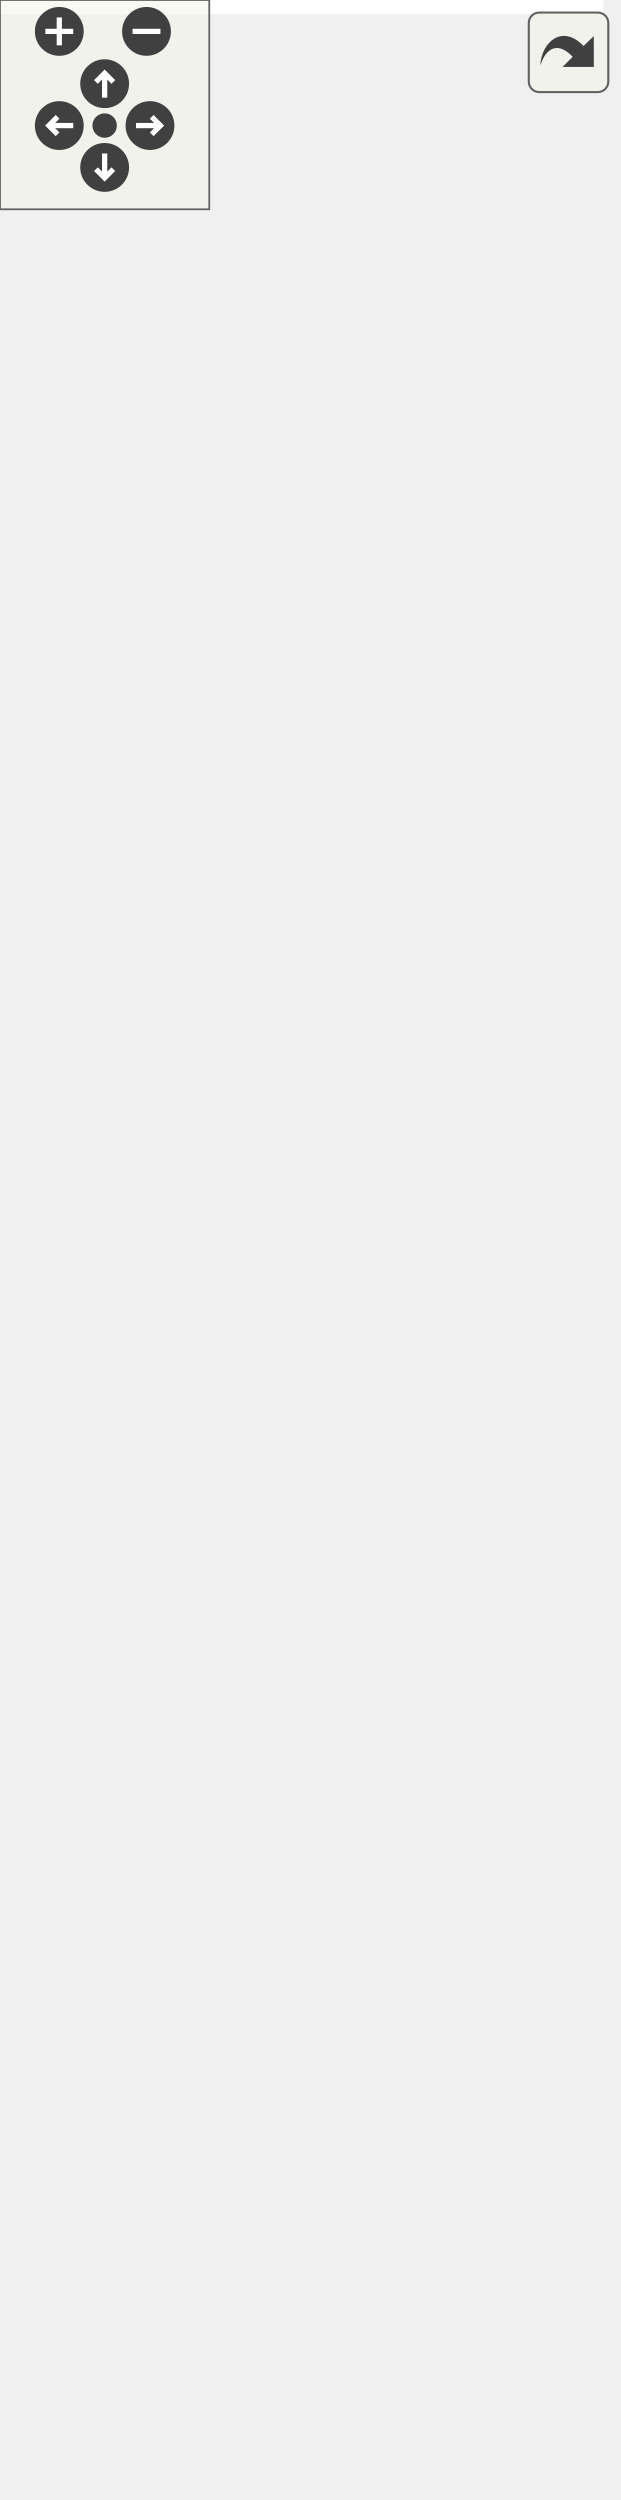
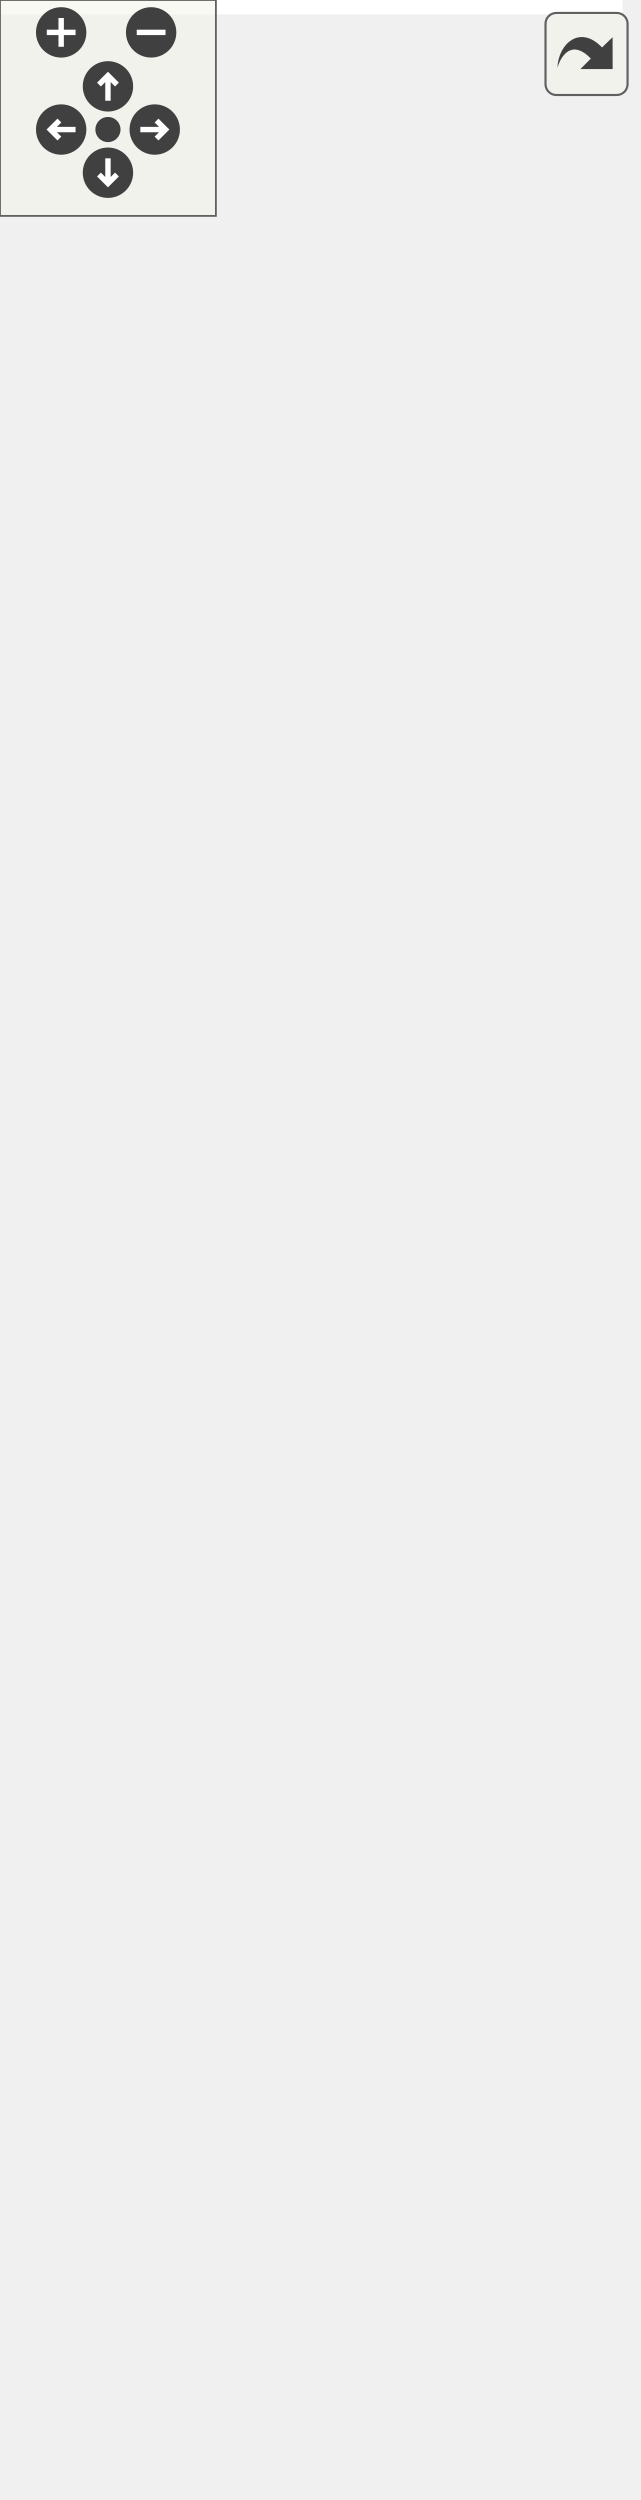
<svg xmlns="http://www.w3.org/2000/svg" xmlns:xlink="http://www.w3.org/1999/xlink" id="main" version="1.1" xml:space="preserve">
  <style type="text/css">
.edge:hover path { stroke: red; }
.edge:hover polygon { stroke: red; fill: red; }
</style>
  <defs>
    <circle id="rim" cx="0" cy="0" r="7" />
    <circle id="rim2" cx="0" cy="0" r="3.5" />
    <g id="zoomPlus">
      <use xlink:href="#rim" fill="#404040">
        <set attributeName="fill" to="#808080" begin="zoomplus.mouseover" end="zoomplus.mouseout" />
      </use>
      <path d="M-4,0h8M0,-4v8" fill="none" stroke="white" stroke-width="1.5" pointer-events="none" />
    </g>
    <g id="zoomMin">
      <use xlink:href="#rim" fill="#404040">
        <set attributeName="fill" to="#808080" begin="zoomminus.mouseover" end="zoomminus.mouseout" />
      </use>
      <path d="M-4,0h8" fill="none" stroke="white" stroke-width="1.5" pointer-events="none" />
    </g>
    <g id="dirArrow">
      <path fill="none" stroke="white" stroke-width="1.5" d="M0,-3.0v7 M-2.5,-0.5L0,-3.0L2.5,-0.5" />
    </g>
    <g id="resetDef">
      <use xlink:href="#rim2" fill="#404040">
        <set attributeName="fill" to="#808080" begin="reset.mouseover" end="reset.mouseout" />
      </use>
    </g>
  </defs>
  <svg id="graph" class="graph">
    <g id="viewport">
-       <polygon fill="white" stroke="transparent" points="-4,4 -4,-656 173,-656 173,4 -4,4" />
+       <polygon fill="white" stroke="transparent" points="-4,4 -4,-634 173,-634 173,4 -4,4" />
      <g id="node1" class="node">
        <g id="a_node1">
          <a xlink:title=" ">
-             <polygon fill="#bfbfbf" stroke="black" points="0,-0.5 0,-651.5 169,-651.5 169,-0.5 0,-0.5" />
-             <text text-anchor="middle" x="84.5" y="-639.5" font-family="Helvetica,sans-Serif" font-size="10.00">Ra::Engine::RadiumEngine</text>
-             <polyline fill="none" stroke="black" points="0,-632.5 169,-632.5 " />
-             <text text-anchor="middle" x="84.5" y="-620.5" font-family="Helvetica,sans-Serif" font-size="10.00"> </text>
-             <polyline fill="none" stroke="black" points="0,-613.5 169,-613.5 " />
-             <text text-anchor="start" x="8" y="-601.5" font-family="Helvetica,sans-Serif" font-size="10.00">+ RadiumEngine()</text>
-             <text text-anchor="start" x="8" y="-590.5" font-family="Helvetica,sans-Serif" font-size="10.00">+ ~RadiumEngine()</text>
+             <polygon fill="#bfbfbf" stroke="black" points="0,-0.5 0,-629.5 169,-629.5 169,-0.5 0,-0.5" />
+             <text text-anchor="middle" x="84.5" y="-617.5" font-family="Helvetica,sans-Serif" font-size="10.00">Ra::Engine::RadiumEngine</text>
+             <polyline fill="none" stroke="black" points="0,-610.5 169,-610.5 " />
+             <text text-anchor="middle" x="84.5" y="-598.5" font-family="Helvetica,sans-Serif" font-size="10.00"> </text>
+             <polyline fill="none" stroke="black" points="0,-591.5 169,-591.5 " />
            <text text-anchor="start" x="8" y="-579.5" font-family="Helvetica,sans-Serif" font-size="10.00">+ initialize()</text>
            <text text-anchor="start" x="8" y="-568.5" font-family="Helvetica,sans-Serif" font-size="10.00">+ initializeGL()</text>
            <text text-anchor="start" x="8" y="-557.5" font-family="Helvetica,sans-Serif" font-size="10.00">+ getOpenGLVersion()</text>
            <text text-anchor="start" x="8" y="-546.5" font-family="Helvetica,sans-Serif" font-size="10.00">+ cleanup()</text>
            <text text-anchor="start" x="8" y="-535.5" font-family="Helvetica,sans-Serif" font-size="10.00">+ getTasks()</text>
            <text text-anchor="start" x="8" y="-524.5" font-family="Helvetica,sans-Serif" font-size="10.00">+ registerSystem()</text>
            <text text-anchor="start" x="8" y="-513.5" font-family="Helvetica,sans-Serif" font-size="10.00">+ getSystem()</text>
            <text text-anchor="start" x="8" y="-502.5" font-family="Helvetica,sans-Serif" font-size="10.00">+ getMesh()</text>
            <text text-anchor="start" x="8" y="-491.5" font-family="Helvetica,sans-Serif" font-size="10.00">+ loadFile()</text>
            <text text-anchor="start" x="8" y="-480.5" font-family="Helvetica,sans-Serif" font-size="10.00">+ getFileData()</text>
            <text text-anchor="start" x="8" y="-469.5" font-family="Helvetica,sans-Serif" font-size="10.00">+ releaseFile()</text>
            <text text-anchor="start" x="8" y="-458.5" font-family="Helvetica,sans-Serif" font-size="10.00">+ endFrameSync()</text>
            <text text-anchor="start" x="8" y="-447.5" font-family="Helvetica,sans-Serif" font-size="10.00">+ getRenderObjectManager()</text>
            <text text-anchor="start" x="8" y="-436.5" font-family="Helvetica,sans-Serif" font-size="10.00">+ getEntityManager()</text>
            <text text-anchor="start" x="8" y="-425.5" font-family="Helvetica,sans-Serif" font-size="10.00">+ getSignalManager()</text>
            <text text-anchor="start" x="8" y="-414.5" font-family="Helvetica,sans-Serif" font-size="10.00">+ getTextureManager()</text>
            <text text-anchor="start" x="8" y="-403.5" font-family="Helvetica,sans-Serif" font-size="10.00">+ getShaderProgramManager()</text>
            <text text-anchor="start" x="8" y="-392.5" font-family="Helvetica,sans-Serif" font-size="10.00">+ registerFileLoader()</text>
            <text text-anchor="start" x="8" y="-381.5" font-family="Helvetica,sans-Serif" font-size="10.00">+ getFileLoaders()</text>
            <text text-anchor="start" x="8" y="-370.5" font-family="Helvetica,sans-Serif" font-size="10.00">+ computeSceneAabb()</text>
            <text text-anchor="start" x="8" y="-359.5" font-family="Helvetica,sans-Serif" font-size="10.00">+ pushFboAndViewport()</text>
            <text text-anchor="start" x="8" y="-348.5" font-family="Helvetica,sans-Serif" font-size="10.00">+ popFboAndViewport()</text>
            <text text-anchor="start" x="8" y="-337.5" font-family="Helvetica,sans-Serif" font-size="10.00">+ getResourcesDir()</text>
            <text text-anchor="start" x="8" y="-326.5" font-family="Helvetica,sans-Serif" font-size="10.00">+ setRealTime()</text>
            <text text-anchor="start" x="8" y="-315.5" font-family="Helvetica,sans-Serif" font-size="10.00">+ isRealTime()</text>
            <text text-anchor="start" x="8" y="-304.5" font-family="Helvetica,sans-Serif" font-size="10.00">+ isConstantTime()</text>
            <text text-anchor="start" x="8" y="-293.5" font-family="Helvetica,sans-Serif" font-size="10.00">+ setConstantTimeStep()</text>
            <text text-anchor="start" x="8" y="-282.5" font-family="Helvetica,sans-Serif" font-size="10.00">+ setForwardBackward()</text>
            <text text-anchor="start" x="8" y="-271.5" font-family="Helvetica,sans-Serif" font-size="10.00">+ play()</text>
            <text text-anchor="start" x="8" y="-260.5" font-family="Helvetica,sans-Serif" font-size="10.00">+ step()</text>
            <text text-anchor="start" x="8" y="-249.5" font-family="Helvetica,sans-Serif" font-size="10.00">+ resetTime()</text>
            <text text-anchor="start" x="8" y="-238.5" font-family="Helvetica,sans-Serif" font-size="10.00">+ setTime()</text>
            <text text-anchor="start" x="8" y="-227.5" font-family="Helvetica,sans-Serif" font-size="10.00">+ setStartTime()</text>
            <text text-anchor="start" x="8" y="-216.5" font-family="Helvetica,sans-Serif" font-size="10.00">+ getStartTime()</text>
            <text text-anchor="start" x="8" y="-205.5" font-family="Helvetica,sans-Serif" font-size="10.00">+ setEndTime()</text>
            <text text-anchor="start" x="8" y="-194.5" font-family="Helvetica,sans-Serif" font-size="10.00">+ getEndTime()</text>
            <text text-anchor="start" x="8" y="-183.5" font-family="Helvetica,sans-Serif" font-size="10.00">+ getTime()</text>
            <text text-anchor="start" x="8" y="-172.5" font-family="Helvetica,sans-Serif" font-size="10.00">+ getFrame()</text>
            <text text-anchor="start" x="8" y="-161.5" font-family="Helvetica,sans-Serif" font-size="10.00">* setRealTime()</text>
            <text text-anchor="start" x="8" y="-150.5" font-family="Helvetica,sans-Serif" font-size="10.00">* isRealTime()</text>
            <text text-anchor="start" x="8" y="-139.5" font-family="Helvetica,sans-Serif" font-size="10.00">* isConstantTime()</text>
            <text text-anchor="start" x="8" y="-128.5" font-family="Helvetica,sans-Serif" font-size="10.00">* setConstantTimeStep()</text>
            <text text-anchor="start" x="8" y="-117.5" font-family="Helvetica,sans-Serif" font-size="10.00">* setForwardBackward()</text>
            <text text-anchor="start" x="8" y="-106.5" font-family="Helvetica,sans-Serif" font-size="10.00">* play()</text>
            <text text-anchor="start" x="8" y="-95.5" font-family="Helvetica,sans-Serif" font-size="10.00">* step()</text>
            <text text-anchor="start" x="8" y="-84.5" font-family="Helvetica,sans-Serif" font-size="10.00">* resetTime()</text>
            <text text-anchor="start" x="8" y="-73.5" font-family="Helvetica,sans-Serif" font-size="10.00">* setTime()</text>
            <text text-anchor="start" x="8" y="-62.5" font-family="Helvetica,sans-Serif" font-size="10.00">* setStartTime()</text>
            <text text-anchor="start" x="8" y="-51.5" font-family="Helvetica,sans-Serif" font-size="10.00">* getStartTime()</text>
            <text text-anchor="start" x="8" y="-40.5" font-family="Helvetica,sans-Serif" font-size="10.00">* setEndTime()</text>
            <text text-anchor="start" x="8" y="-29.5" font-family="Helvetica,sans-Serif" font-size="10.00">* getEndTime()</text>
            <text text-anchor="start" x="8" y="-18.5" font-family="Helvetica,sans-Serif" font-size="10.00">* getTime()</text>
            <text text-anchor="start" x="8" y="-7.5" font-family="Helvetica,sans-Serif" font-size="10.00">* getFrame()</text>
          </a>
        </g>
      </g>
    </g>
  </svg>
  <g id="navigator" transform="translate(0 0)" fill="#404254">
    <rect fill="#f2f5e9" fill-opacity="0.5" stroke="#606060" stroke-width=".5" x="0" y="0" width="60" height="60" />
    <use id="zoomplus" xlink:href="#zoomPlus" x="17" y="9" />
    <use id="zoomminus" xlink:href="#zoomMin" x="42" y="9" />
    <use id="reset" xlink:href="#resetDef" x="30" y="36" />
    <g id="arrowUp" xlink:href="#dirArrow" transform="translate(30 24)">
      <use xlink:href="#rim" fill="#404040">
        <set attributeName="fill" to="#808080" begin="arrowUp.mouseover" end="arrowUp.mouseout" />
      </use>
      <path fill="none" stroke="white" stroke-width="1.5" d="M0,-3.0v7 M-2.5,-0.5L0,-3.0L2.5,-0.5" />
    </g>
    <g id="arrowRight" xlink:href="#dirArrow" transform="rotate(90) translate(36 -43)">
      <use xlink:href="#rim" fill="#404040">
        <set attributeName="fill" to="#808080" begin="arrowRight.mouseover" end="arrowRight.mouseout" />
      </use>
      <path fill="none" stroke="white" stroke-width="1.5" d="M0,-3.0v7 M-2.5,-0.5L0,-3.0L2.5,-0.5" />
    </g>
    <g id="arrowDown" xlink:href="#dirArrow" transform="rotate(180) translate(-30 -48)">
      <use xlink:href="#rim" fill="#404040">
        <set attributeName="fill" to="#808080" begin="arrowDown.mouseover" end="arrowDown.mouseout" />
      </use>
      <path fill="none" stroke="white" stroke-width="1.5" d="M0,-3.0v7 M-2.5,-0.5L0,-3.0L2.5,-0.5" />
    </g>
    <g id="arrowLeft" xlink:href="#dirArrow" transform="rotate(270) translate(-36 17)">
      <use xlink:href="#rim" fill="#404040">
        <set attributeName="fill" to="#808080" begin="arrowLeft.mouseover" end="arrowLeft.mouseout" />
      </use>
      <path fill="none" stroke="white" stroke-width="1.5" d="M0,-3.0v7 M-2.5,-0.5L0,-3.0L2.5,-0.5" />
    </g>
  </g>
  <svg viewBox="0 0 15 15" width="100%" height="30px" preserveAspectRatio="xMaxYMin meet">
    <g id="arrow_out" transform="scale(0.3 0.3)">
      <a xlink:href="classRa_1_1Engine_1_1RadiumEngine__coll__graph_org.svg" target="_base">
        <rect id="button" ry="5" rx="5" y="6" x="6" height="38" width="38" fill="#f2f5e9" fill-opacity="0.5" stroke="#606060" stroke-width="1.0" />
        <path id="arrow" d="M 11.5,31.437 C 11.94,20.098 22.043,11.323 32.159,21.979 L 37.069,17.246 C 37.069,17.246 37.088,32 37.088,32 L 22.16,31.978 C 22.16,31.978 26.998,27.14 26.998,27.14 C 18.529,18.264 13.292,25.23 11.5,31.437 z" style="fill:#404040;" />
      </a>
    </g>
  </svg>
</svg>
